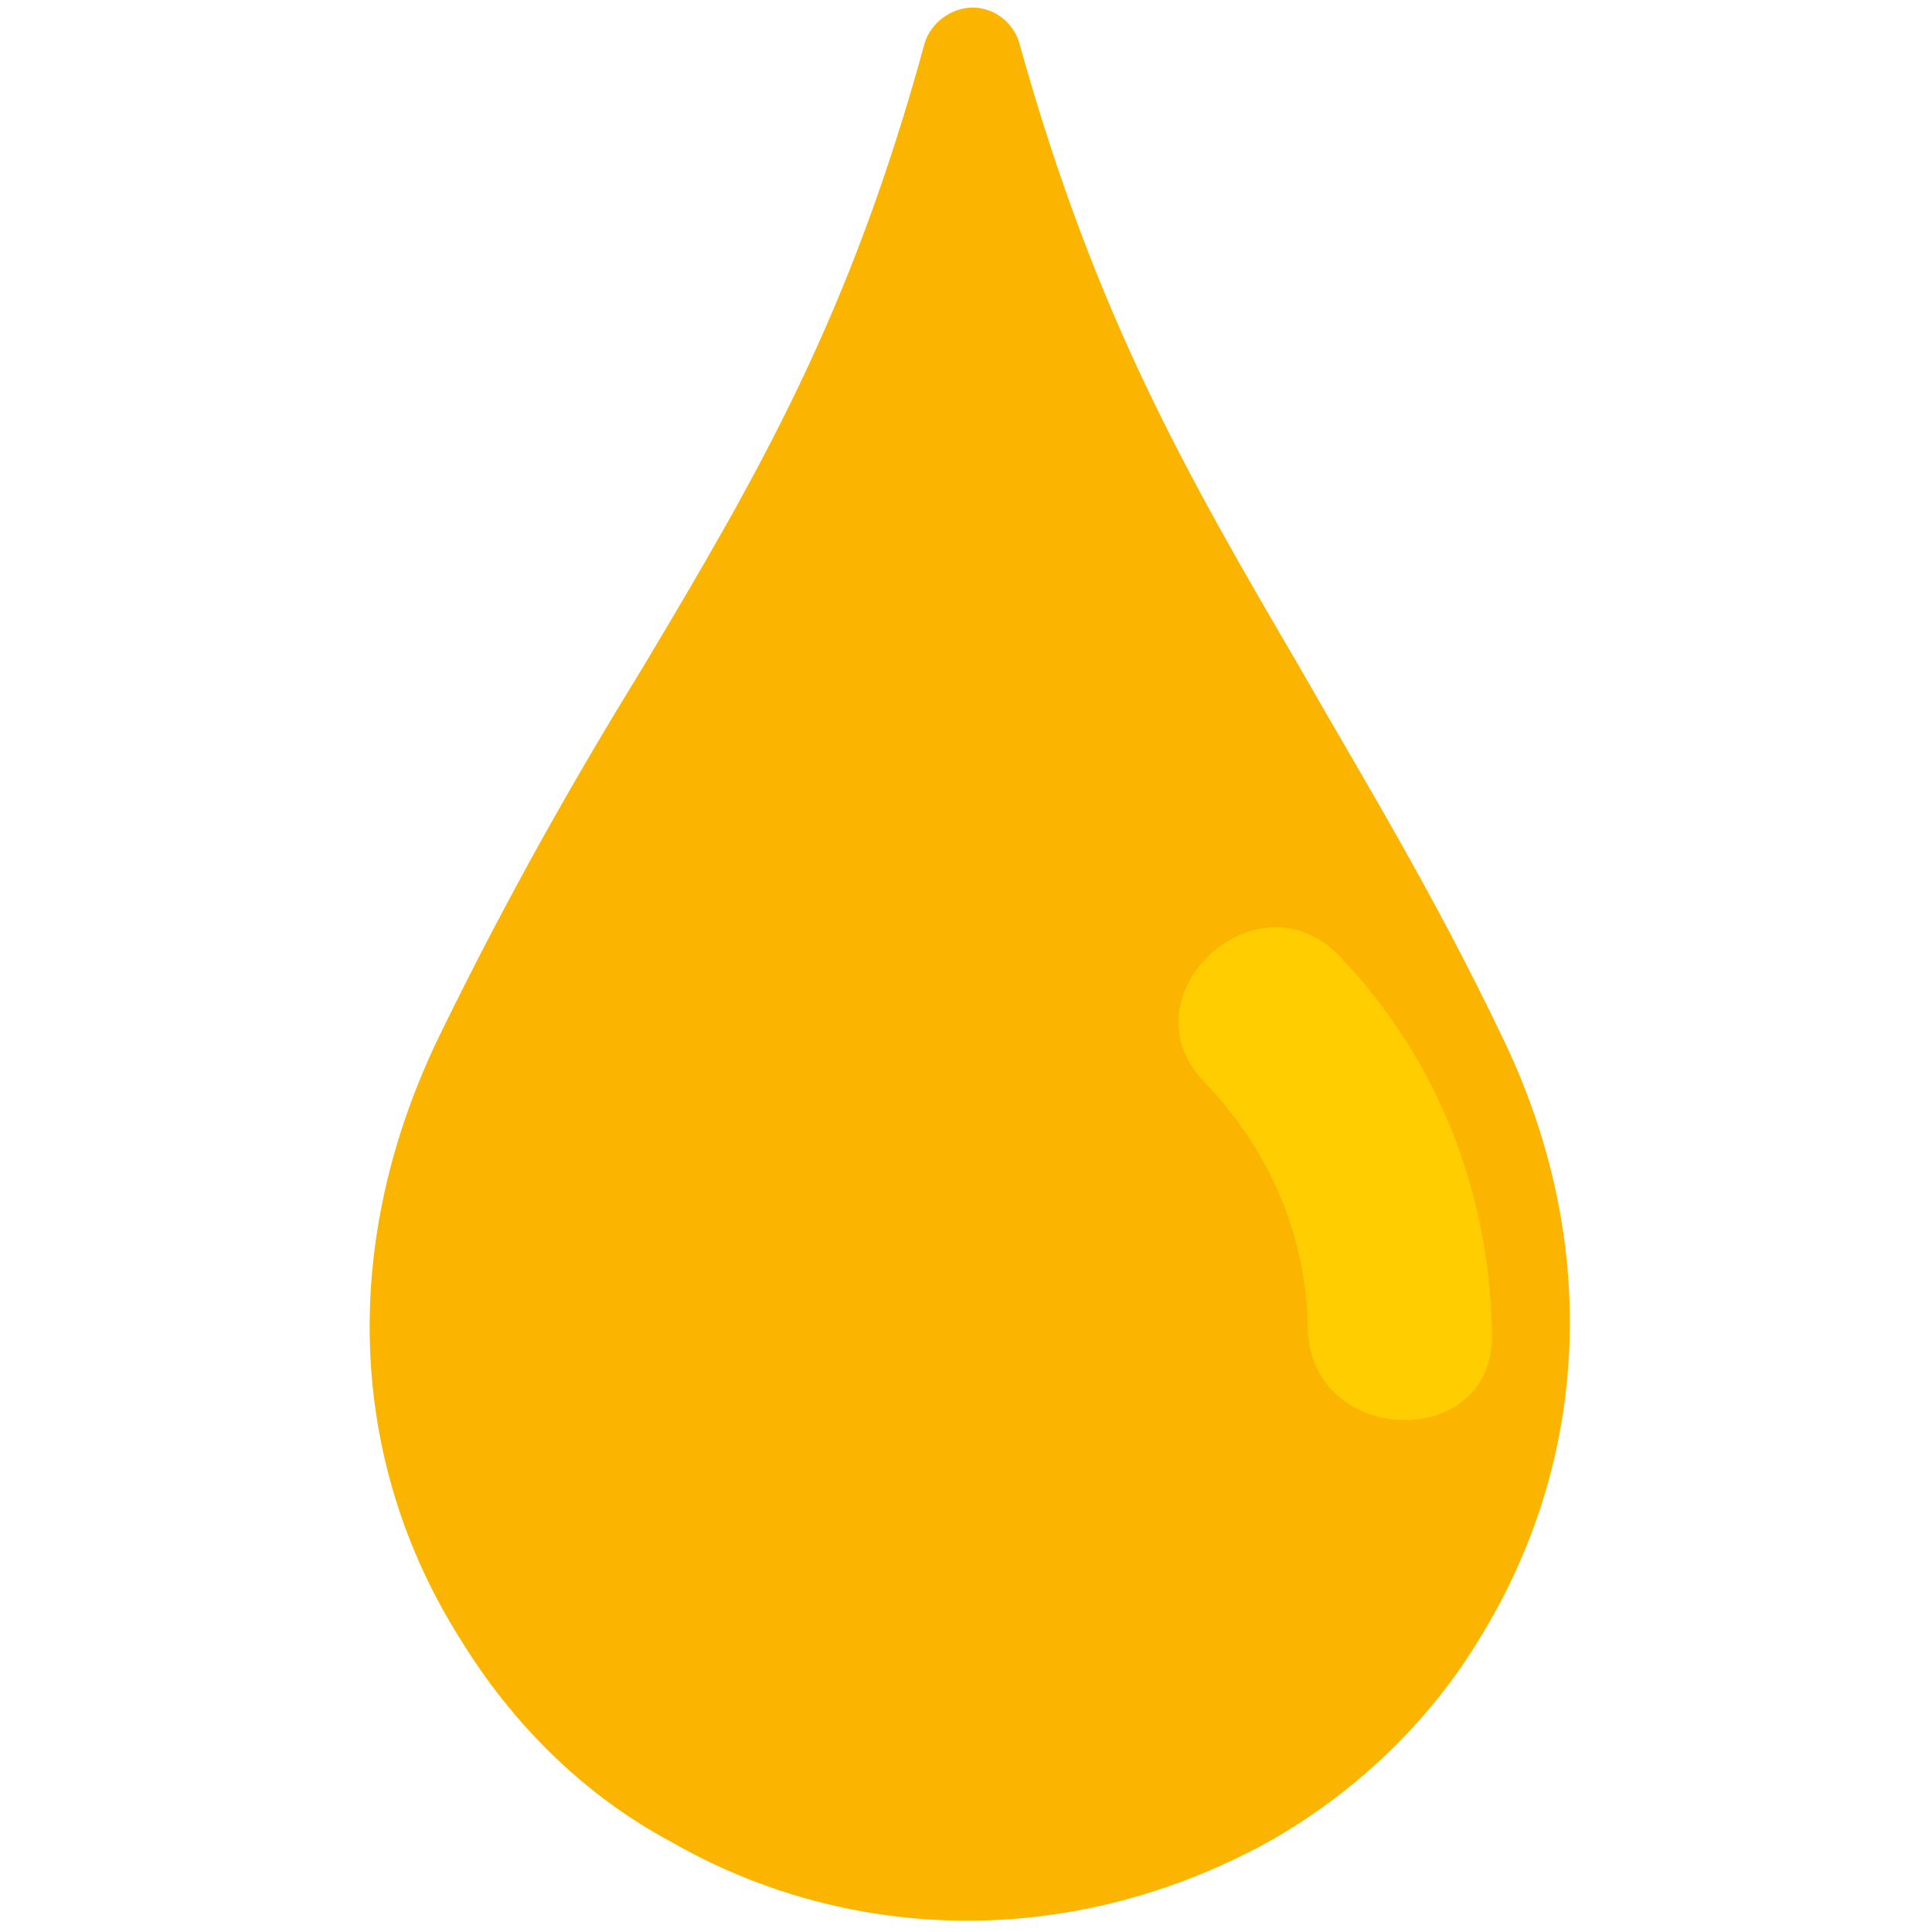
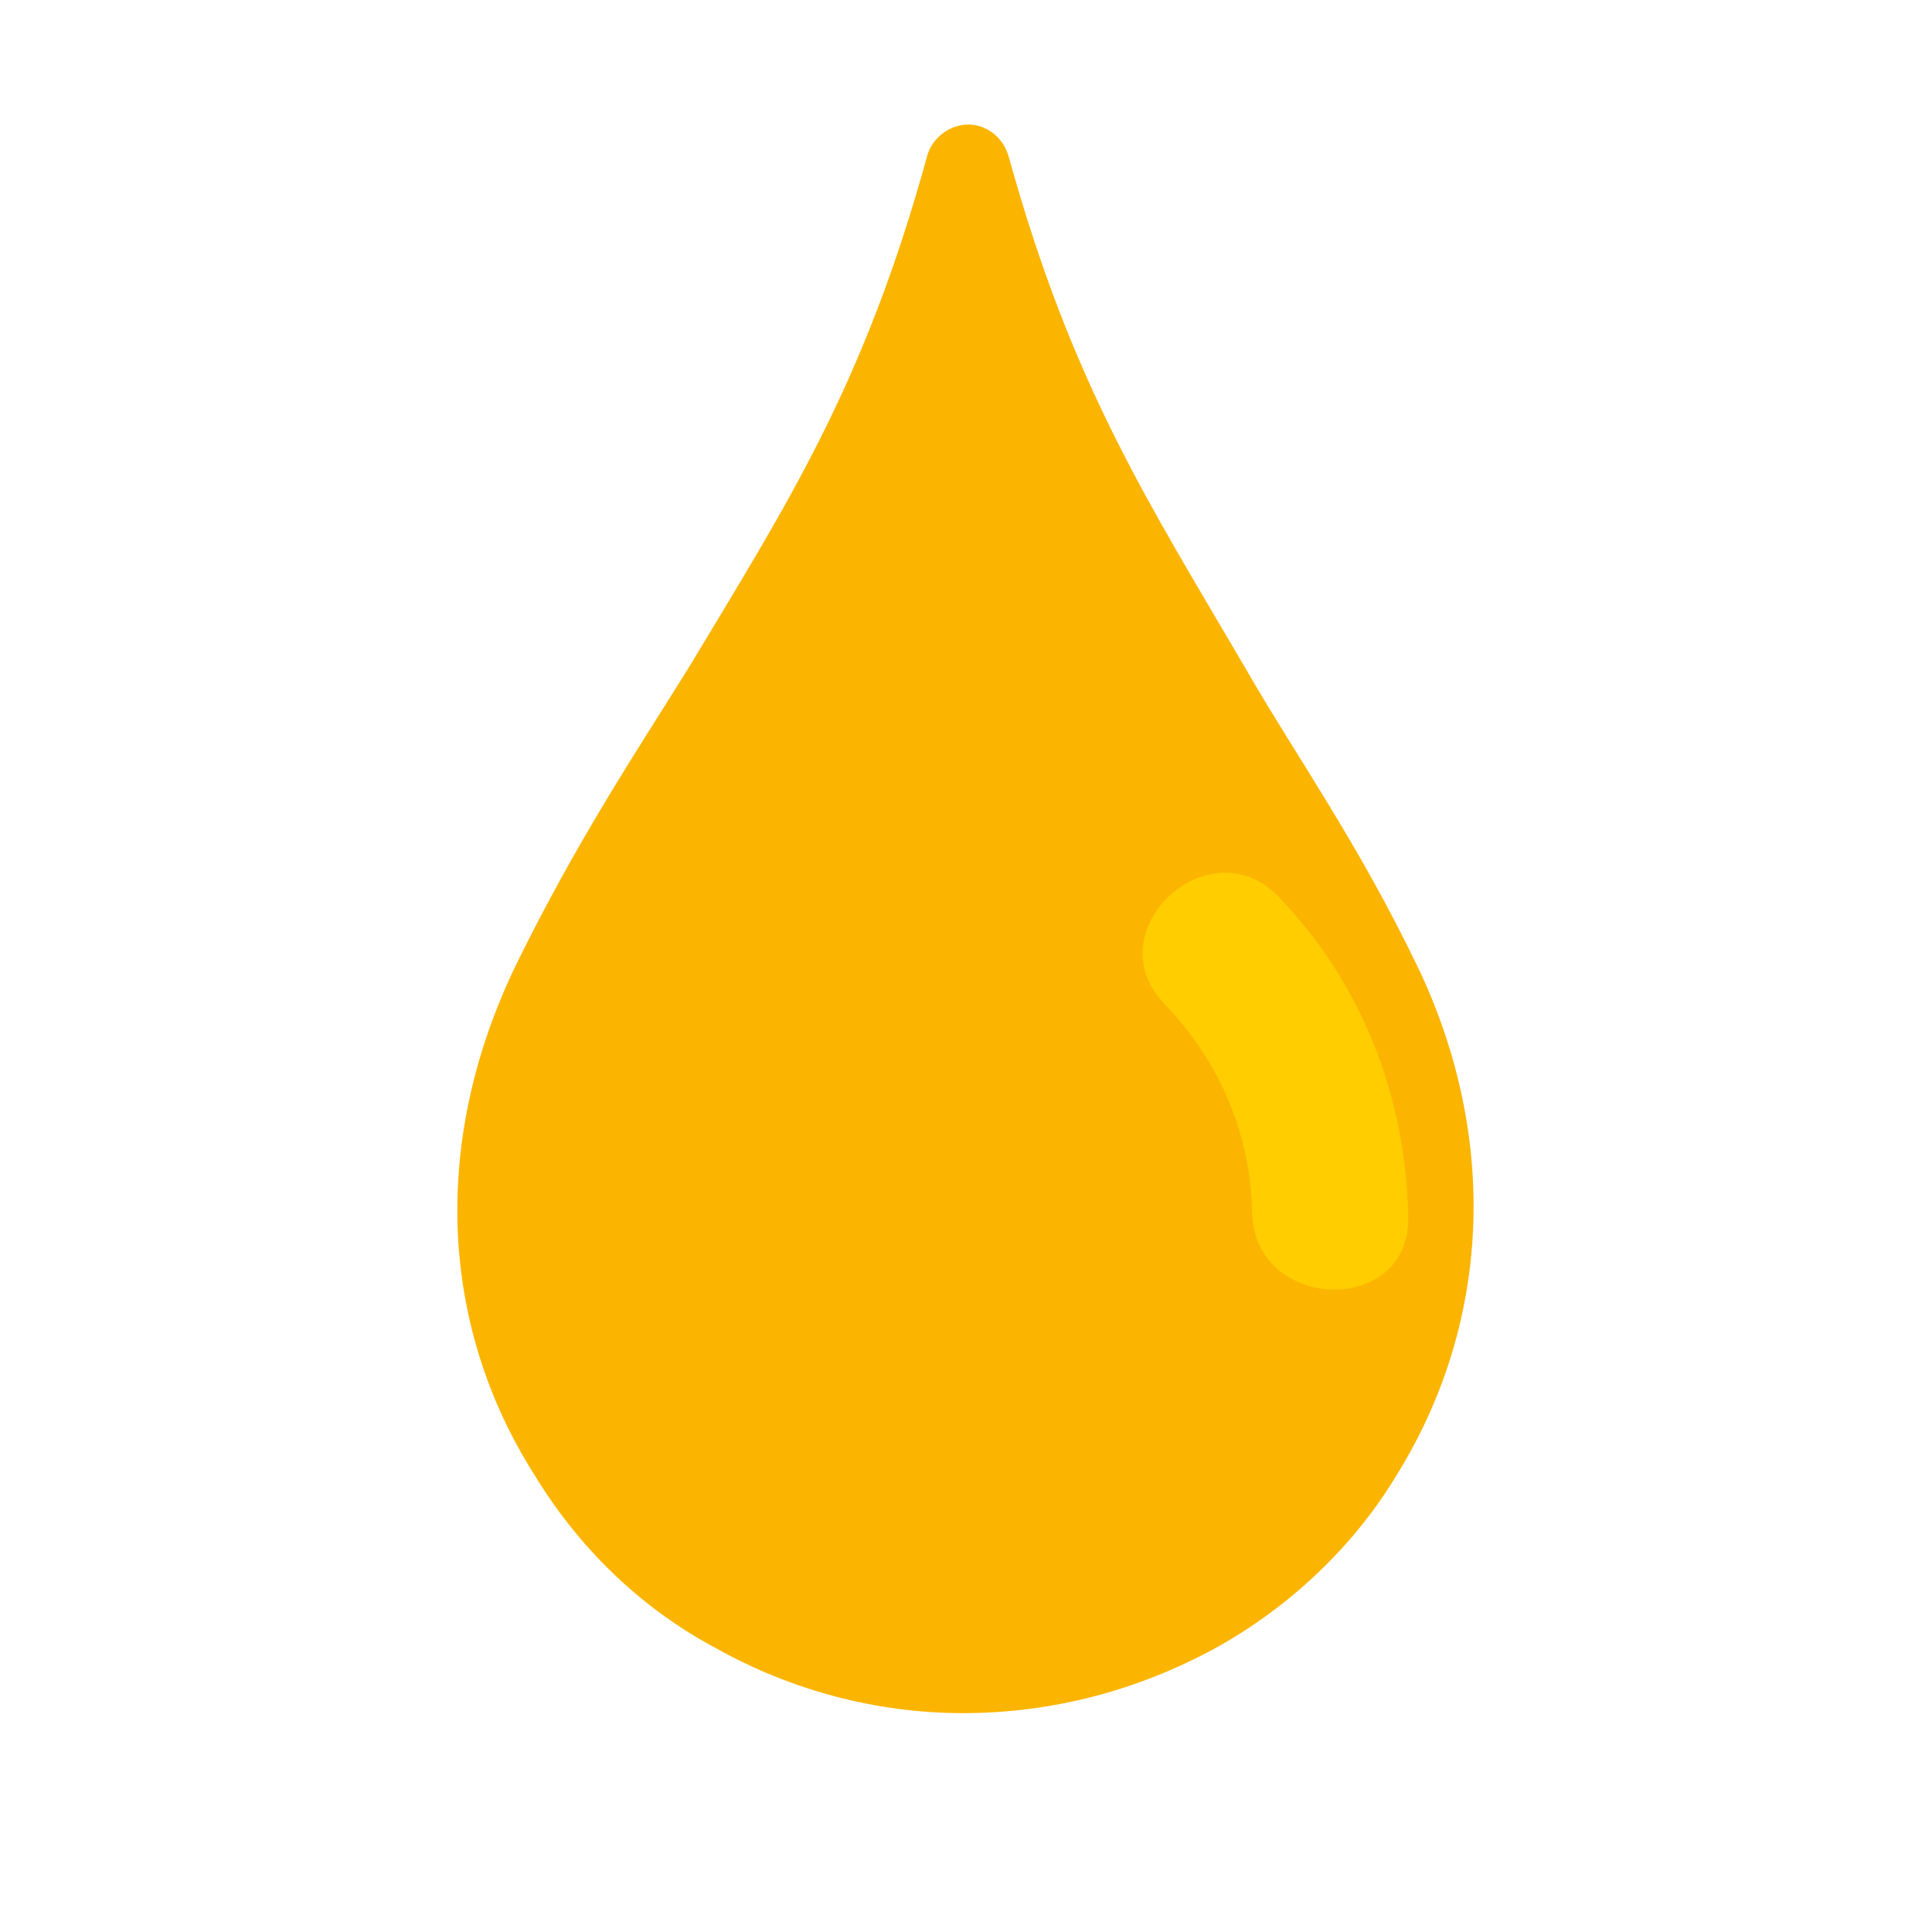
<svg xmlns="http://www.w3.org/2000/svg" version="1.1" id="Layer_1" x="0px" y="0px" viewBox="0 0 256 256" style="enable-background:new 0 0 256 256;" xml:space="preserve">
  <style type="text/css">
- 	.st0{fill:#2279AB;}
- 	.st1{fill:#D93B26;}
- 	.st2{fill:#99213D;}
- 	.st3{fill:#E47567;}
- 	.st4{fill:#1B942F;}
- 	.st5{fill:#20BC20;}
- 	.st6{fill:#30F5D2;}
- 	.st7{fill:#C6DF00;}
+ 	.st0{fill:#D93B26;}
+ 	.st1{fill:#99213D;}
+ 	.st2{fill:#E47567;}
+ 	.st3{fill:#1B942F;}
+ 	.st4{fill:#20BC20;}
+ 	.st5{fill:#31F4F4;}
+ 	.st6{fill:#C6DF00;}
+ 	.st7{fill:#2279AB;}
	.st8{fill:#FBE700;}
	.st9{fill:#FBB500;}
	.st10{fill:#FFCD00;}
+ 	.st11{fill:#28A8C6;}
+ 	.st12{fill:#30F5D2;}
+ 	.st13{fill:#27C7AA;}
+ 	.st14{fill:#FCFBED;}
+ 	.st15{fill:#E6E6E6;}
+ 	.st16{fill:#D3D1D1;}
+ 	.st17{fill:#BABABA;}
+ 	.st18{fill:none;stroke:#BABABA;stroke-width:3.338;stroke-miterlimit:10;}
+ 	.st19{fill:none;stroke:#BABABA;stroke-width:3.338;stroke-linecap:round;stroke-miterlimit:10;}
</style>
-   <path class="st9" d="M199.2,137.7c-9.5-19.9-19.1-35.4-27-49.3c-15.1-25.8-27-46.5-37-82.2C134.5,3,131.7,1,128.9,1  c-2.8,0-5.6,2-6.4,4.8c-9.9,36.2-21.9,56.8-37.3,82.6c-8.3,13.5-17.5,29.4-27,48.9c-13.1,27-12.3,56,2.8,79.9  c6.8,11.1,16.3,20.7,28.2,27c11.9,6.8,25.4,10.3,38.9,10.3c13.9,0,27.4-3.6,39.7-10.3c11.5-6.4,21.5-15.9,28.2-27  C210.8,193.3,212,164.3,199.2,137.7z" />
-   <path class="st10" d="M177.5,126.7c13,13.6,19.9,31.3,20.2,50c0.3,15.8-24.1,15-24.4-0.7c-0.2-12.5-5.2-23.8-13.8-32.7  C148.7,131.9,166.6,115.3,177.5,126.7z" />
+   <g>
+     <path class="st9" d="M187.9,128.2c-8.1-16.8-16.1-27.9-22.9-39.7c-12.8-21.9-22.9-37.3-31.3-67.6c-0.7-2.7-3-4.4-5.4-4.4   c-2.4,0-4.7,1.7-5.4,4c-8.4,30.6-18.5,46.1-31.6,67.9c-7.1,11.4-14.8,22.9-22.9,39.4c-11.1,22.9-10.4,47.4,2.4,67.6   c5.7,9.4,13.8,17.5,23.9,22.9c10.1,5.7,21.5,8.7,32.9,8.7c11.8,0,23.2-3,33.6-8.7c9.7-5.4,18.2-13.4,23.9-22.9   C197.6,175.2,198.6,150.7,187.9,128.2z" />
+     <path class="st10" d="M169.5,118.9c11,11.5,16.8,26.5,17.1,42.3c0.3,13.3-20.4,12.7-20.7-0.6c-0.2-10.5-4.4-20.1-11.7-27.7   C145.1,123.3,160.3,109.2,169.5,118.9z" />
+   </g>
</svg>
